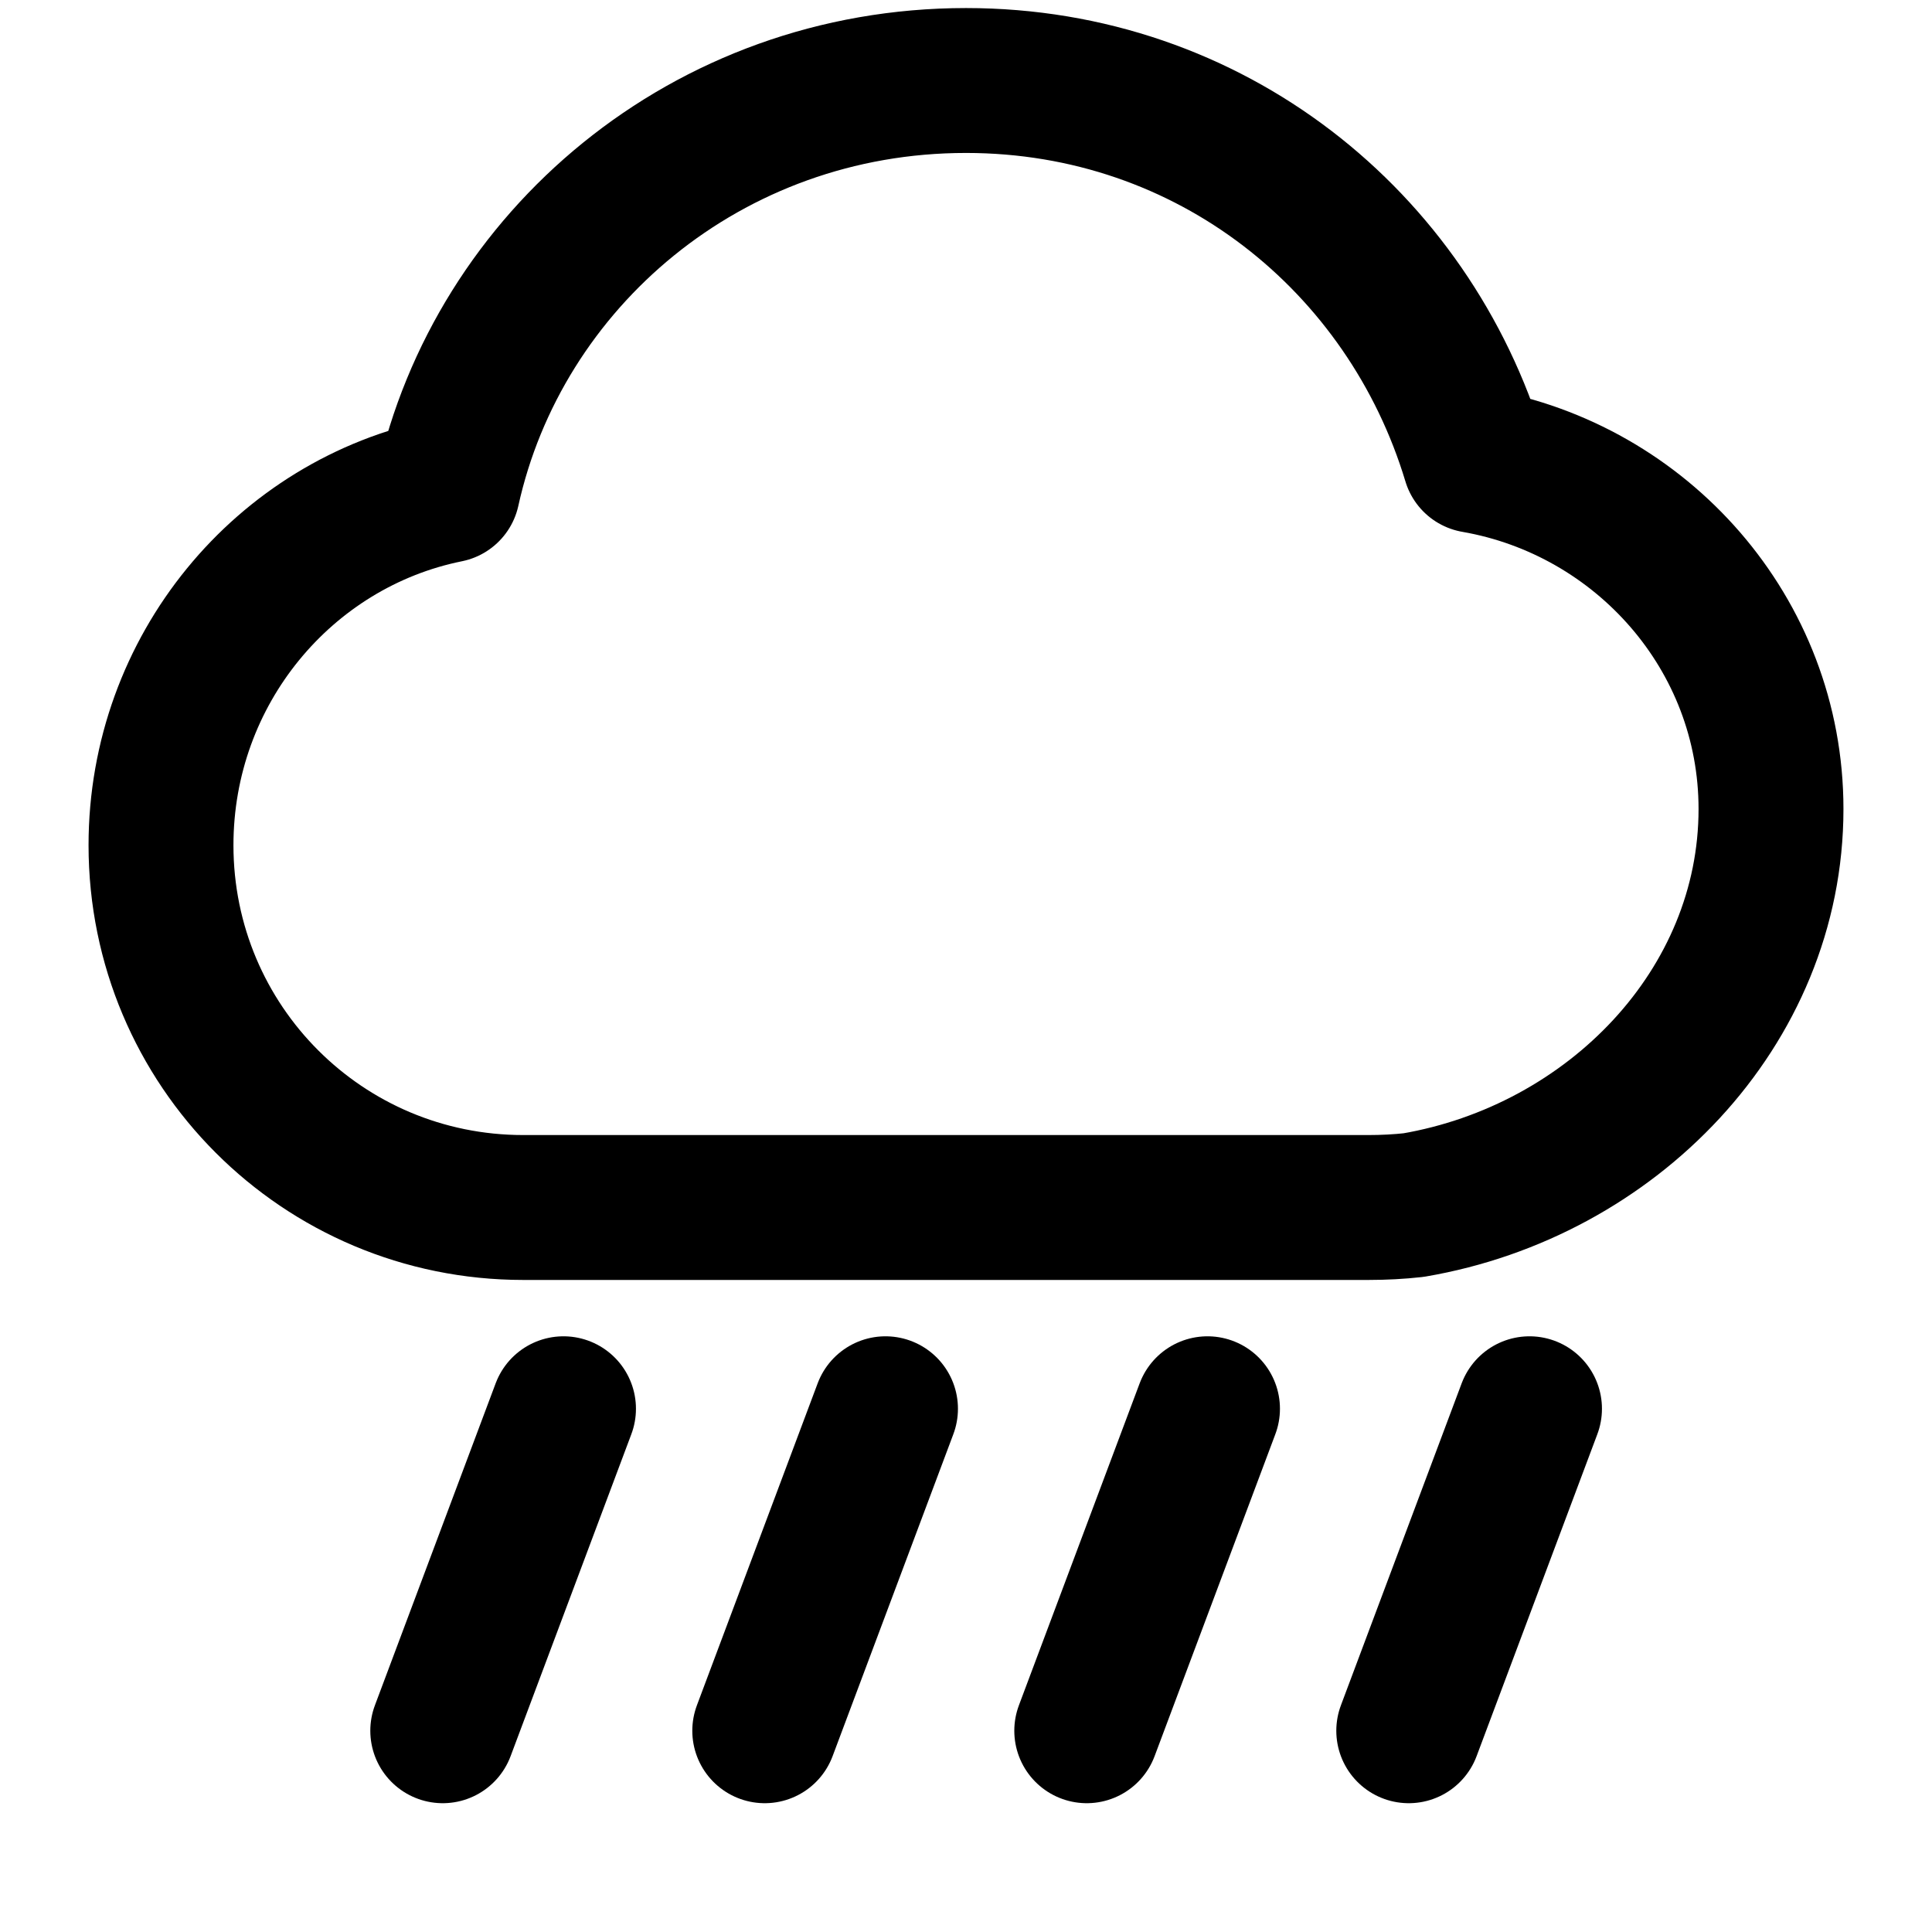
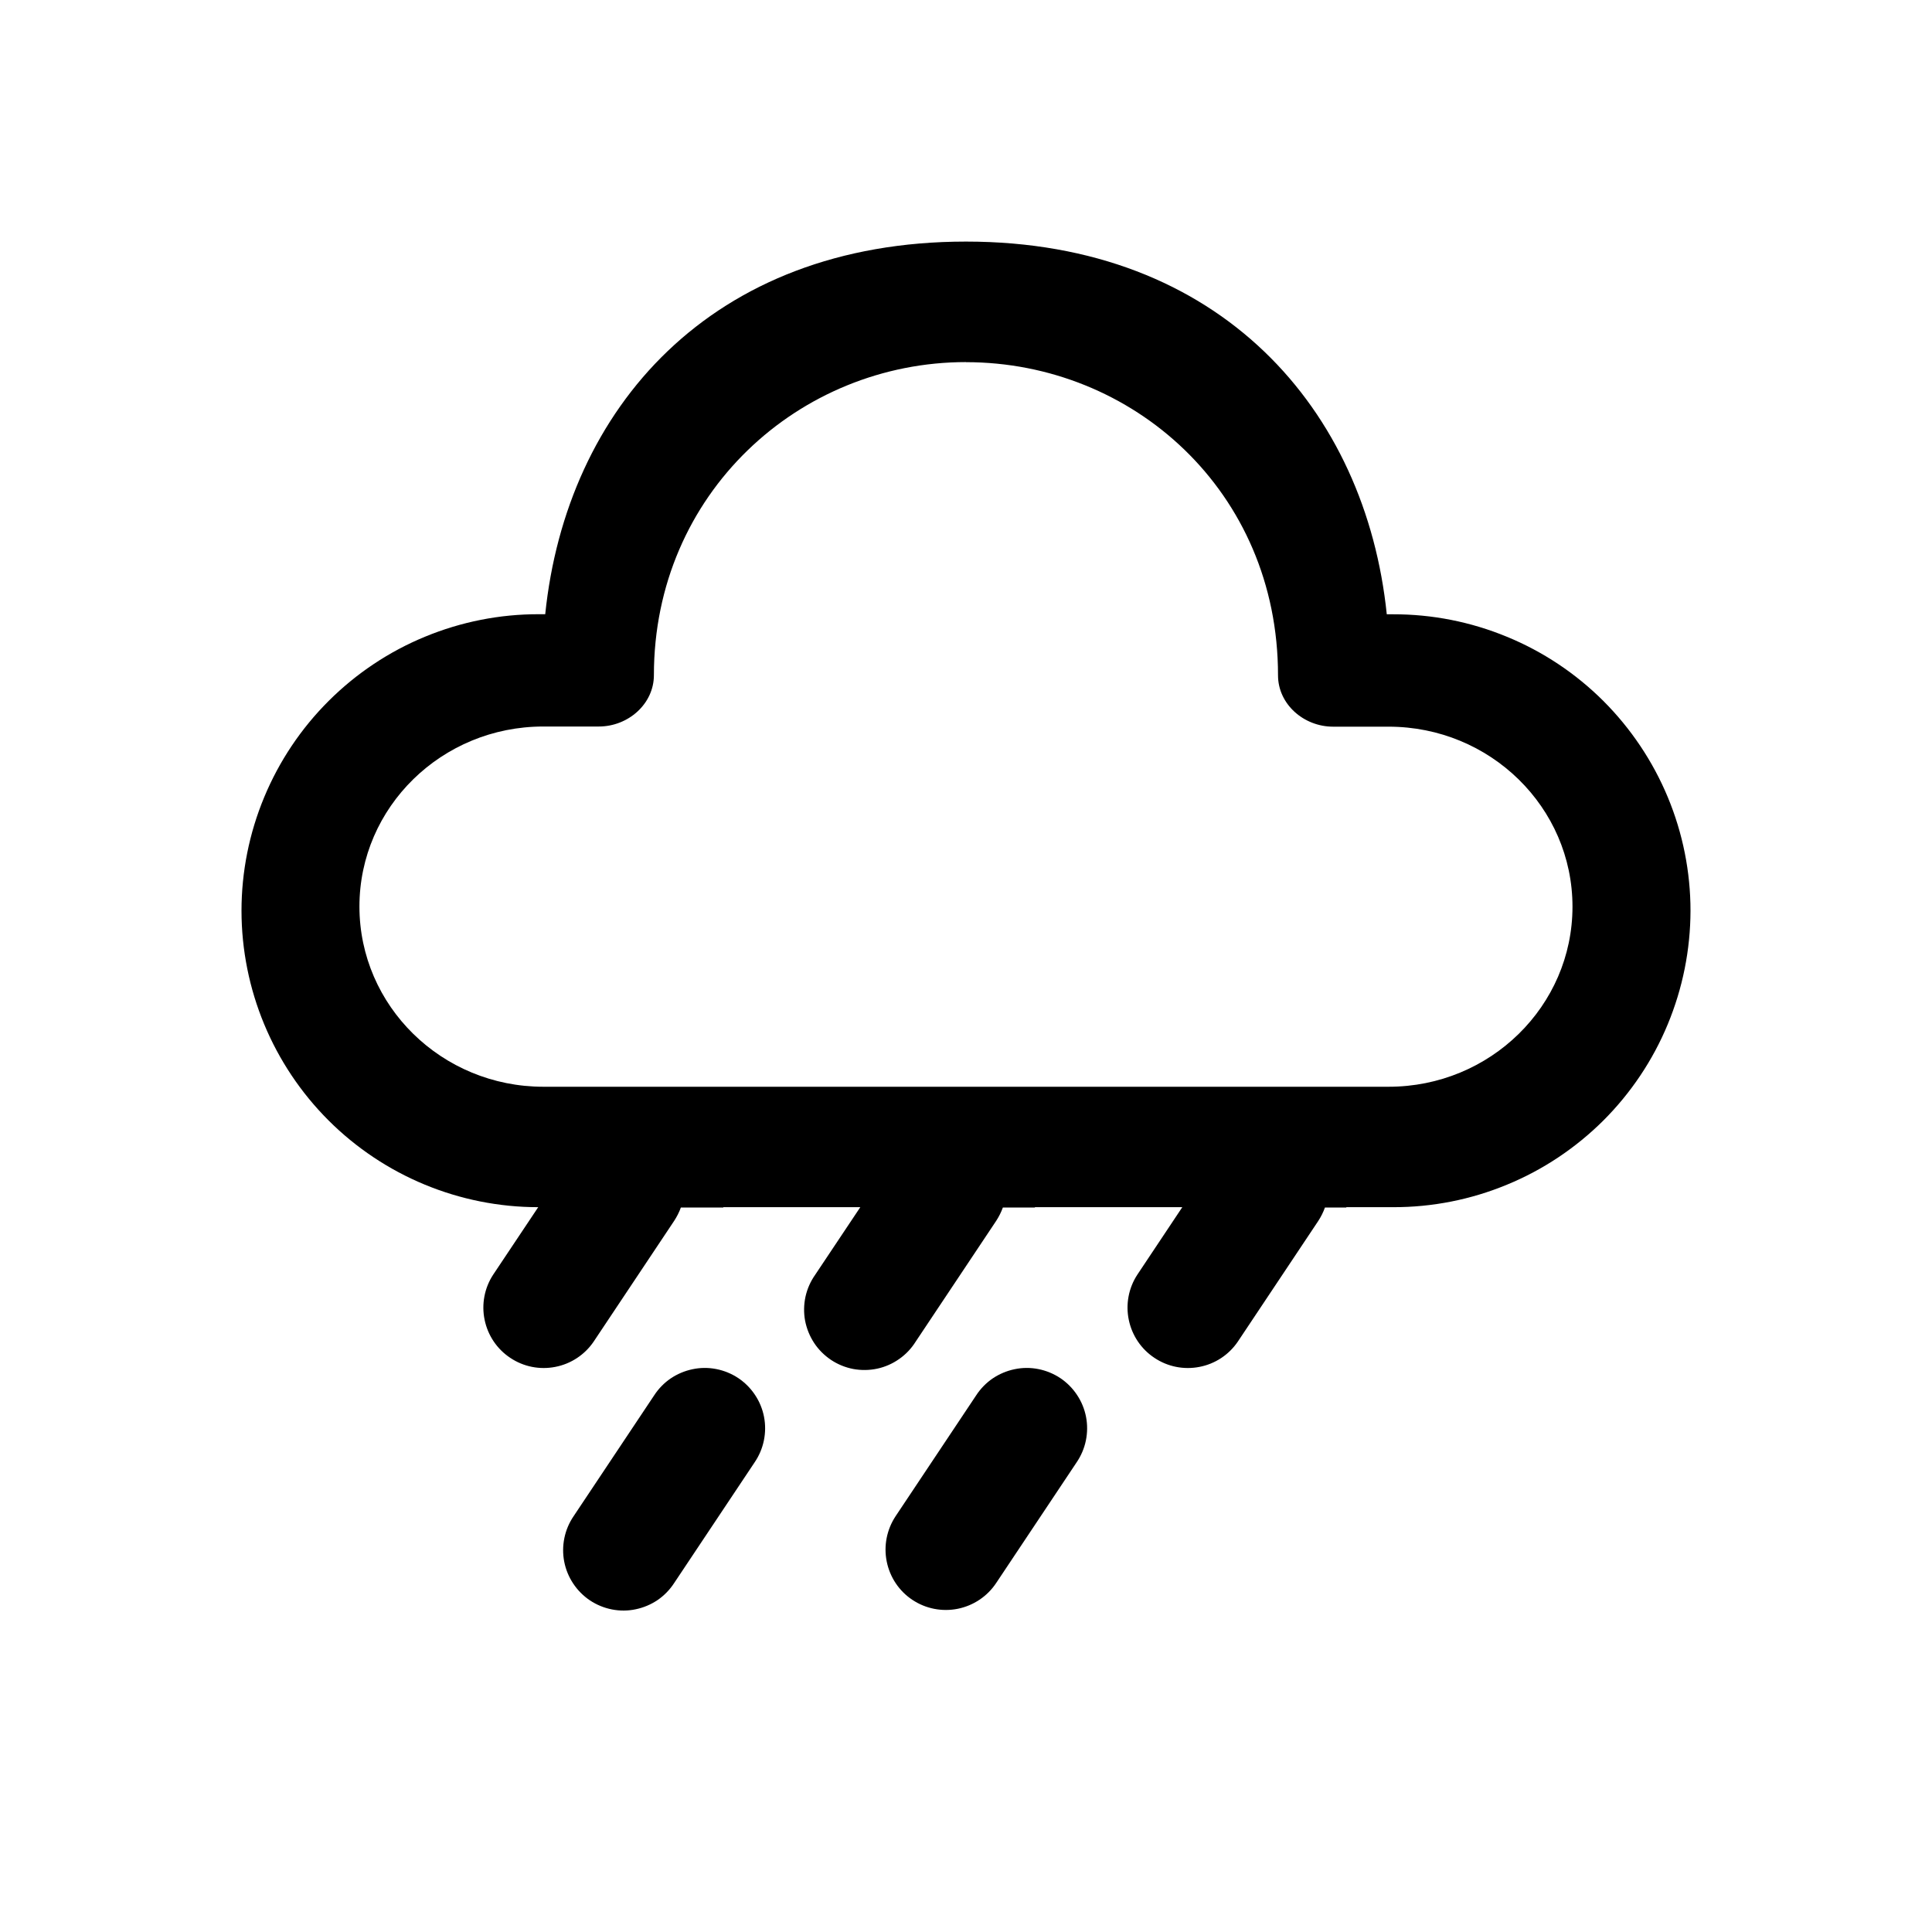
<svg xmlns="http://www.w3.org/2000/svg" width="24" height="24" viewBox="0 0 24 24" fill="none">
-   <path d="M6.5 15C4.01 15 2 12.99 2 10.5C2 8.32 3.53 6.5 5.56 6.09C6.19 3.23 8.78 1 12 1C15.04 1 17.5 3.0 18.32 5.72C20.39 6.08 22 7.87 22 10.05C22 12.52 20.02 14.55 17.56 14.97C17.38 14.99 17.19 15 17 15H6.5Z" stroke="currentColor" stroke-width="1.8" stroke-linejoin="round" fill="none" />
-   <line x1="7" y1="17.5" x2="5.5" y2="21.5" stroke="currentColor" stroke-width="1.8" stroke-linecap="round" />
-   <line x1="11" y1="17.5" x2="9.5" y2="21.5" stroke="currentColor" stroke-width="1.8" stroke-linecap="round" />
-   <line x1="15" y1="17.5" x2="13.5" y2="21.5" stroke="currentColor" stroke-width="1.8" stroke-linecap="round" />
-   <line x1="19" y1="17.5" x2="17.5" y2="21.5" stroke="currentColor" stroke-width="1.8" stroke-linecap="round" />
+   <path d="M12 3.001C15.169 3.001 16.966 5.098 17.227 7.631H17.307C17.791 7.63 18.271 7.725 18.719 7.91C19.167 8.094 19.574 8.365 19.917 8.707C20.259 9.049 20.532 9.456 20.718 9.903C20.904 10.35 21 10.83 21 11.314C20.999 11.798 20.903 12.277 20.717 12.725C20.532 13.172 20.259 13.578 19.917 13.92C19.574 14.261 19.167 14.533 18.719 14.717C18.272 14.902 17.792 14.997 17.308 14.996H16.726L16.723 15H16.459C16.438 15.059 16.41 15.115 16.376 15.167L15.376 16.667C15.265 16.83 15.094 16.943 14.9 16.98C14.706 17.018 14.505 16.978 14.341 16.868C14.176 16.759 14.062 16.589 14.022 16.395C13.982 16.202 14.02 16 14.128 15.835L14.687 14.996H12.857L12.855 15H12.458C12.437 15.058 12.409 15.114 12.375 15.166L11.375 16.666C11.322 16.751 11.252 16.825 11.17 16.882C11.088 16.94 10.995 16.981 10.897 17.002C10.799 17.023 10.698 17.024 10.599 17.006C10.501 16.987 10.407 16.949 10.323 16.893C10.24 16.837 10.168 16.766 10.113 16.682C10.058 16.598 10.02 16.504 10.001 16.405C9.983 16.307 9.985 16.206 10.006 16.108C10.028 16.009 10.069 15.917 10.127 15.835L10.687 14.996H8.986L8.985 15H8.458C8.437 15.059 8.408 15.115 8.374 15.167L7.374 16.667C7.263 16.83 7.091 16.943 6.898 16.98C6.704 17.018 6.503 16.978 6.339 16.868C6.174 16.759 6.06 16.589 6.02 16.395C5.98 16.202 6.018 16 6.126 15.835L6.686 14.996C5.709 14.996 4.772 14.608 4.081 13.918C3.39 13.227 3.001 12.291 3 11.314C3 10.83 3.096 10.35 3.282 9.903C3.468 9.455 3.74 9.049 4.083 8.707C4.426 8.365 4.833 8.093 5.281 7.909C5.729 7.724 6.209 7.629 6.693 7.63H6.773C7.035 5.08 8.831 3.001 12 3.001ZM12 4.498C9.929 4.498 8.123 6.131 8.123 8.387C8.123 8.744 7.804 9.025 7.439 9.025H6.749C5.488 9.025 4.465 10.026 4.465 11.261C4.465 12.496 5.488 13.5 6.75 13.5H17.25C18.511 13.5 19.534 12.498 19.534 11.263C19.534 10.028 18.511 9.027 17.25 9.027H16.56C16.195 9.027 15.876 8.747 15.876 8.389C15.876 6.104 14.07 4.499 11.999 4.499M7.126 18.834C7.07 18.916 7.031 19.008 7.011 19.105C6.991 19.202 6.99 19.302 7.009 19.4C7.028 19.497 7.066 19.59 7.121 19.672C7.176 19.755 7.247 19.826 7.329 19.881C7.412 19.936 7.505 19.974 7.602 19.993C7.699 20.012 7.799 20.012 7.897 19.991C7.994 19.971 8.086 19.932 8.168 19.877C8.25 19.821 8.32 19.749 8.374 19.666L9.374 18.166C9.43 18.084 9.469 17.992 9.489 17.895C9.509 17.798 9.51 17.698 9.491 17.6C9.472 17.503 9.434 17.41 9.379 17.328C9.324 17.245 9.253 17.174 9.171 17.119C9.088 17.064 8.995 17.026 8.898 17.007C8.801 16.988 8.701 16.988 8.603 17.009C8.506 17.029 8.414 17.068 8.332 17.123C8.25 17.179 8.18 17.251 8.126 17.334L7.126 18.834ZM11.334 19.874C11.168 19.764 11.054 19.592 11.015 19.397C10.976 19.202 11.016 19 11.126 18.834L12.126 17.334C12.18 17.251 12.25 17.179 12.332 17.123C12.414 17.068 12.506 17.029 12.603 17.009C12.701 16.988 12.801 16.988 12.898 17.007C12.995 17.026 13.088 17.064 13.171 17.119C13.253 17.174 13.324 17.245 13.379 17.328C13.434 17.41 13.472 17.503 13.491 17.6C13.51 17.698 13.509 17.798 13.489 17.895C13.469 17.992 13.43 18.084 13.374 18.166L12.374 19.666C12.264 19.831 12.092 19.946 11.897 19.985C11.702 20.024 11.499 19.984 11.334 19.874Z" fill="currentColor" />
</svg>
